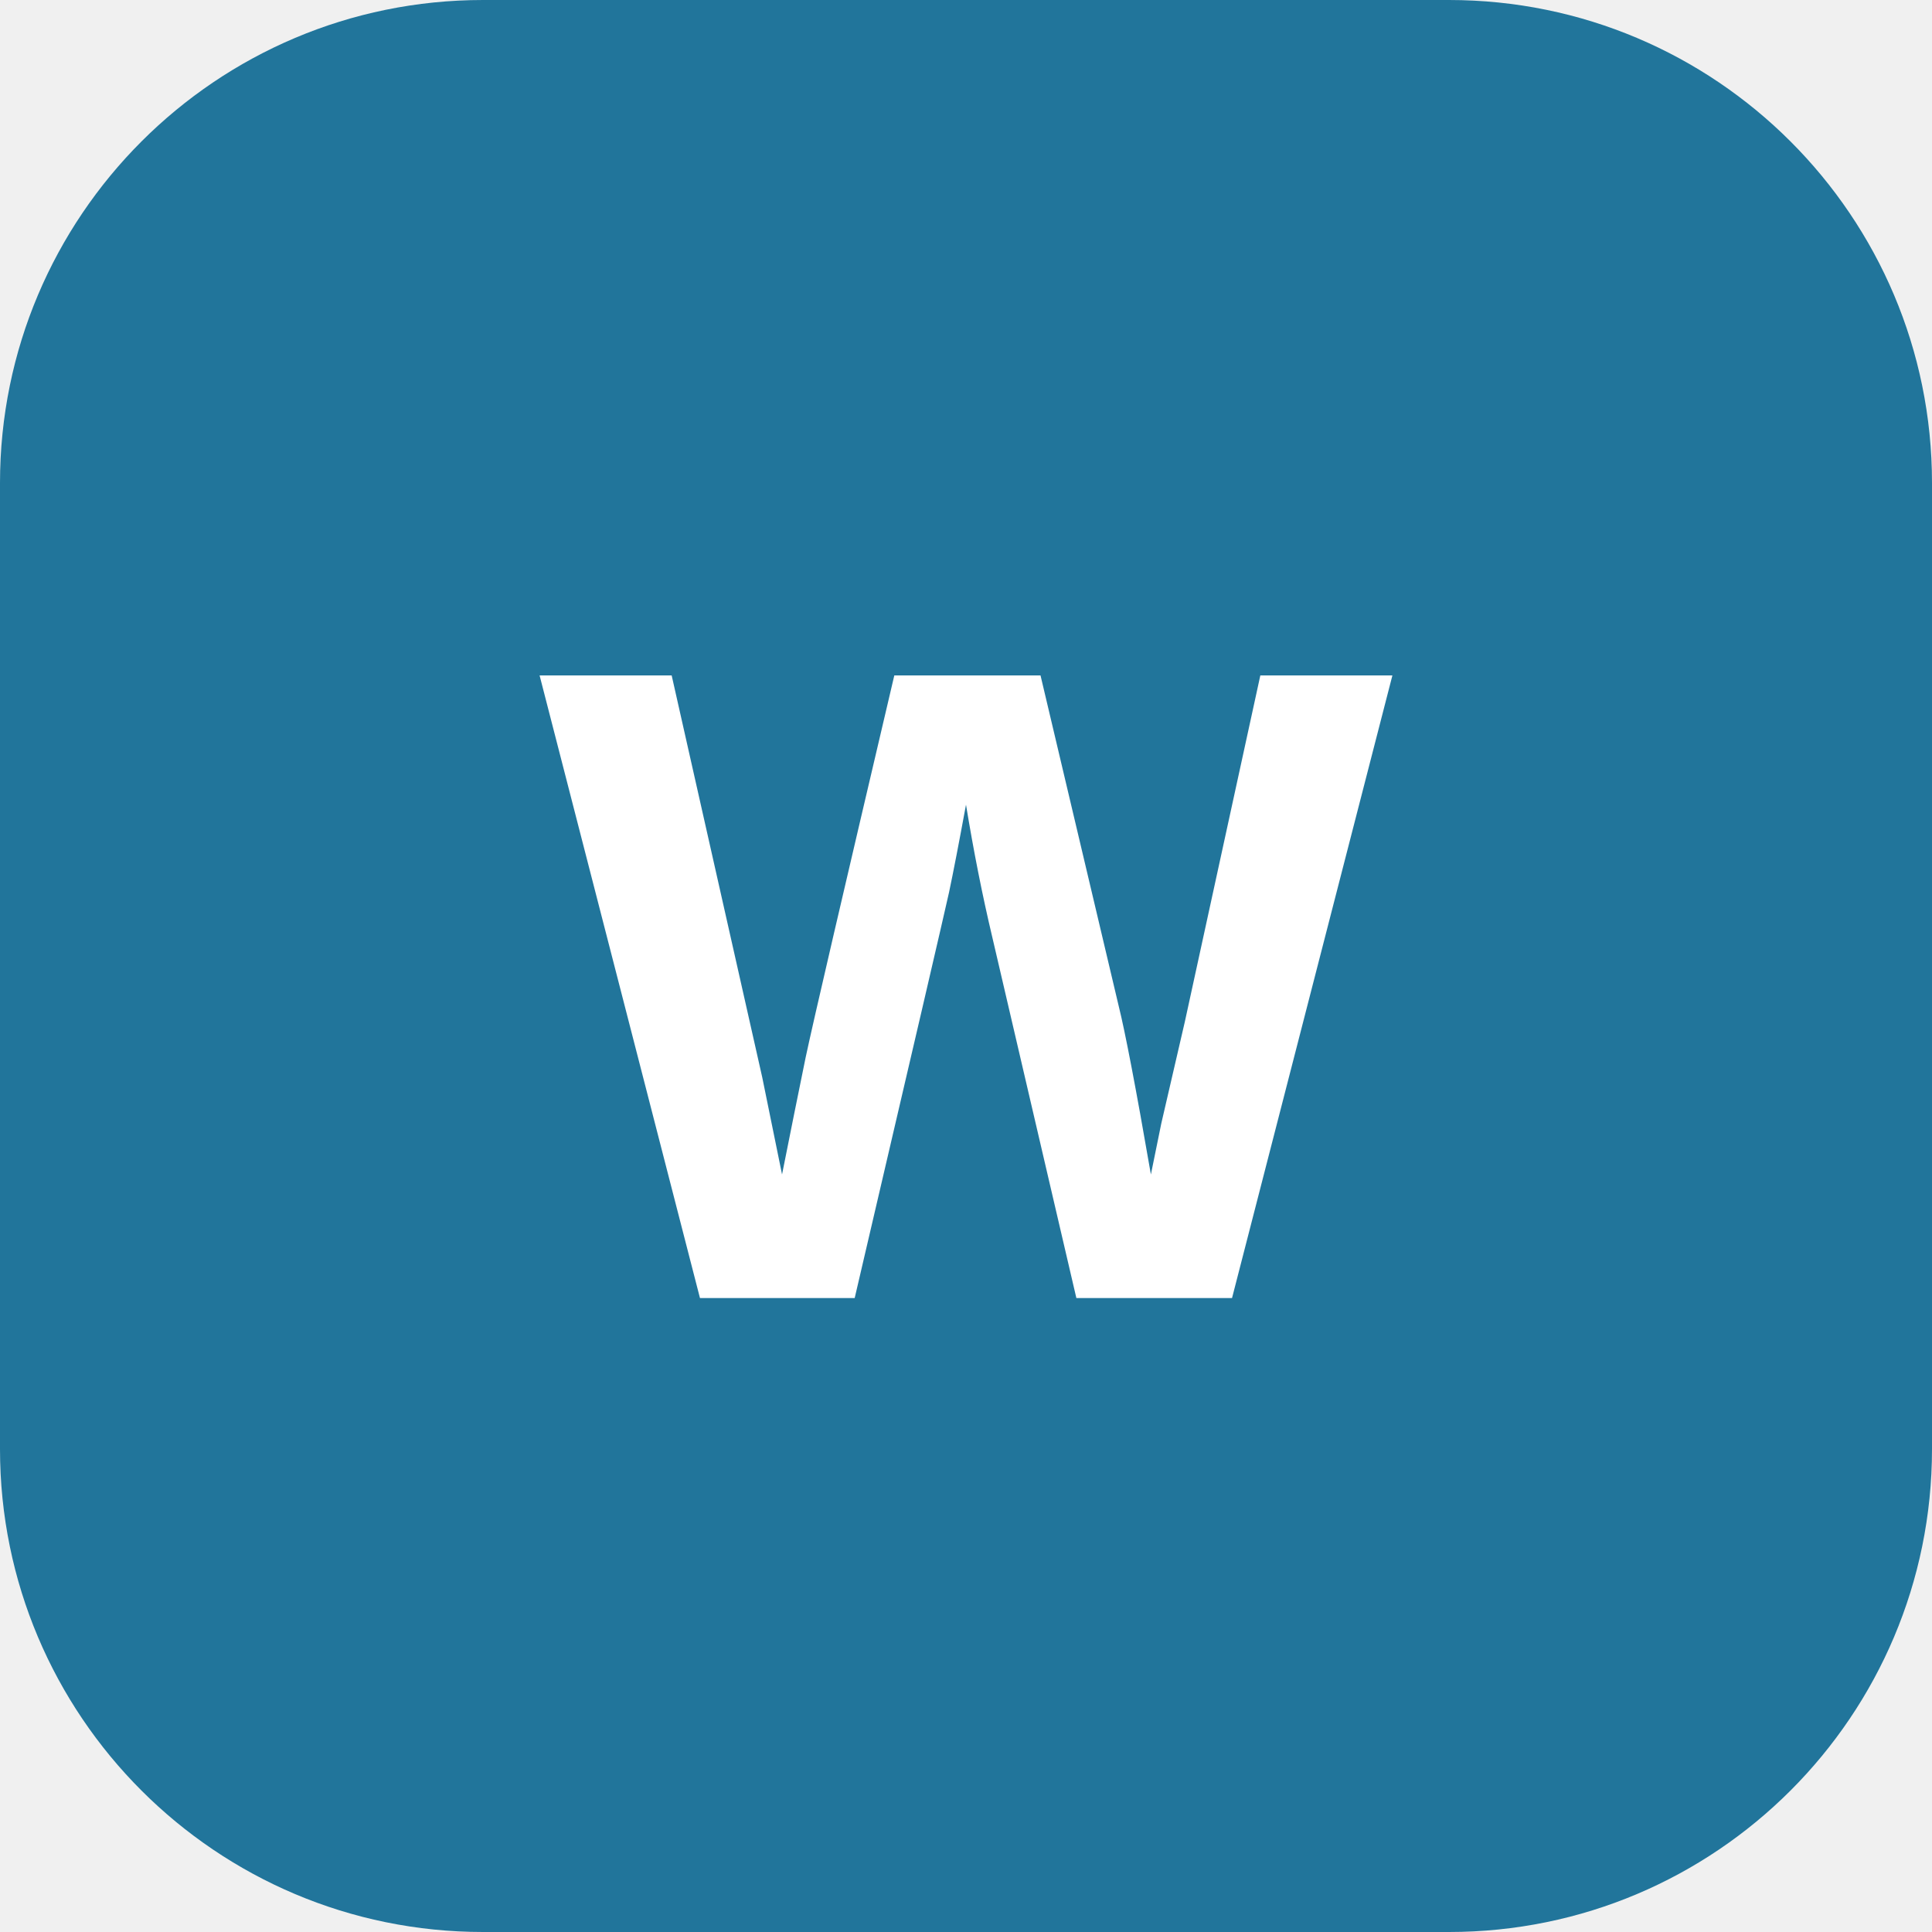
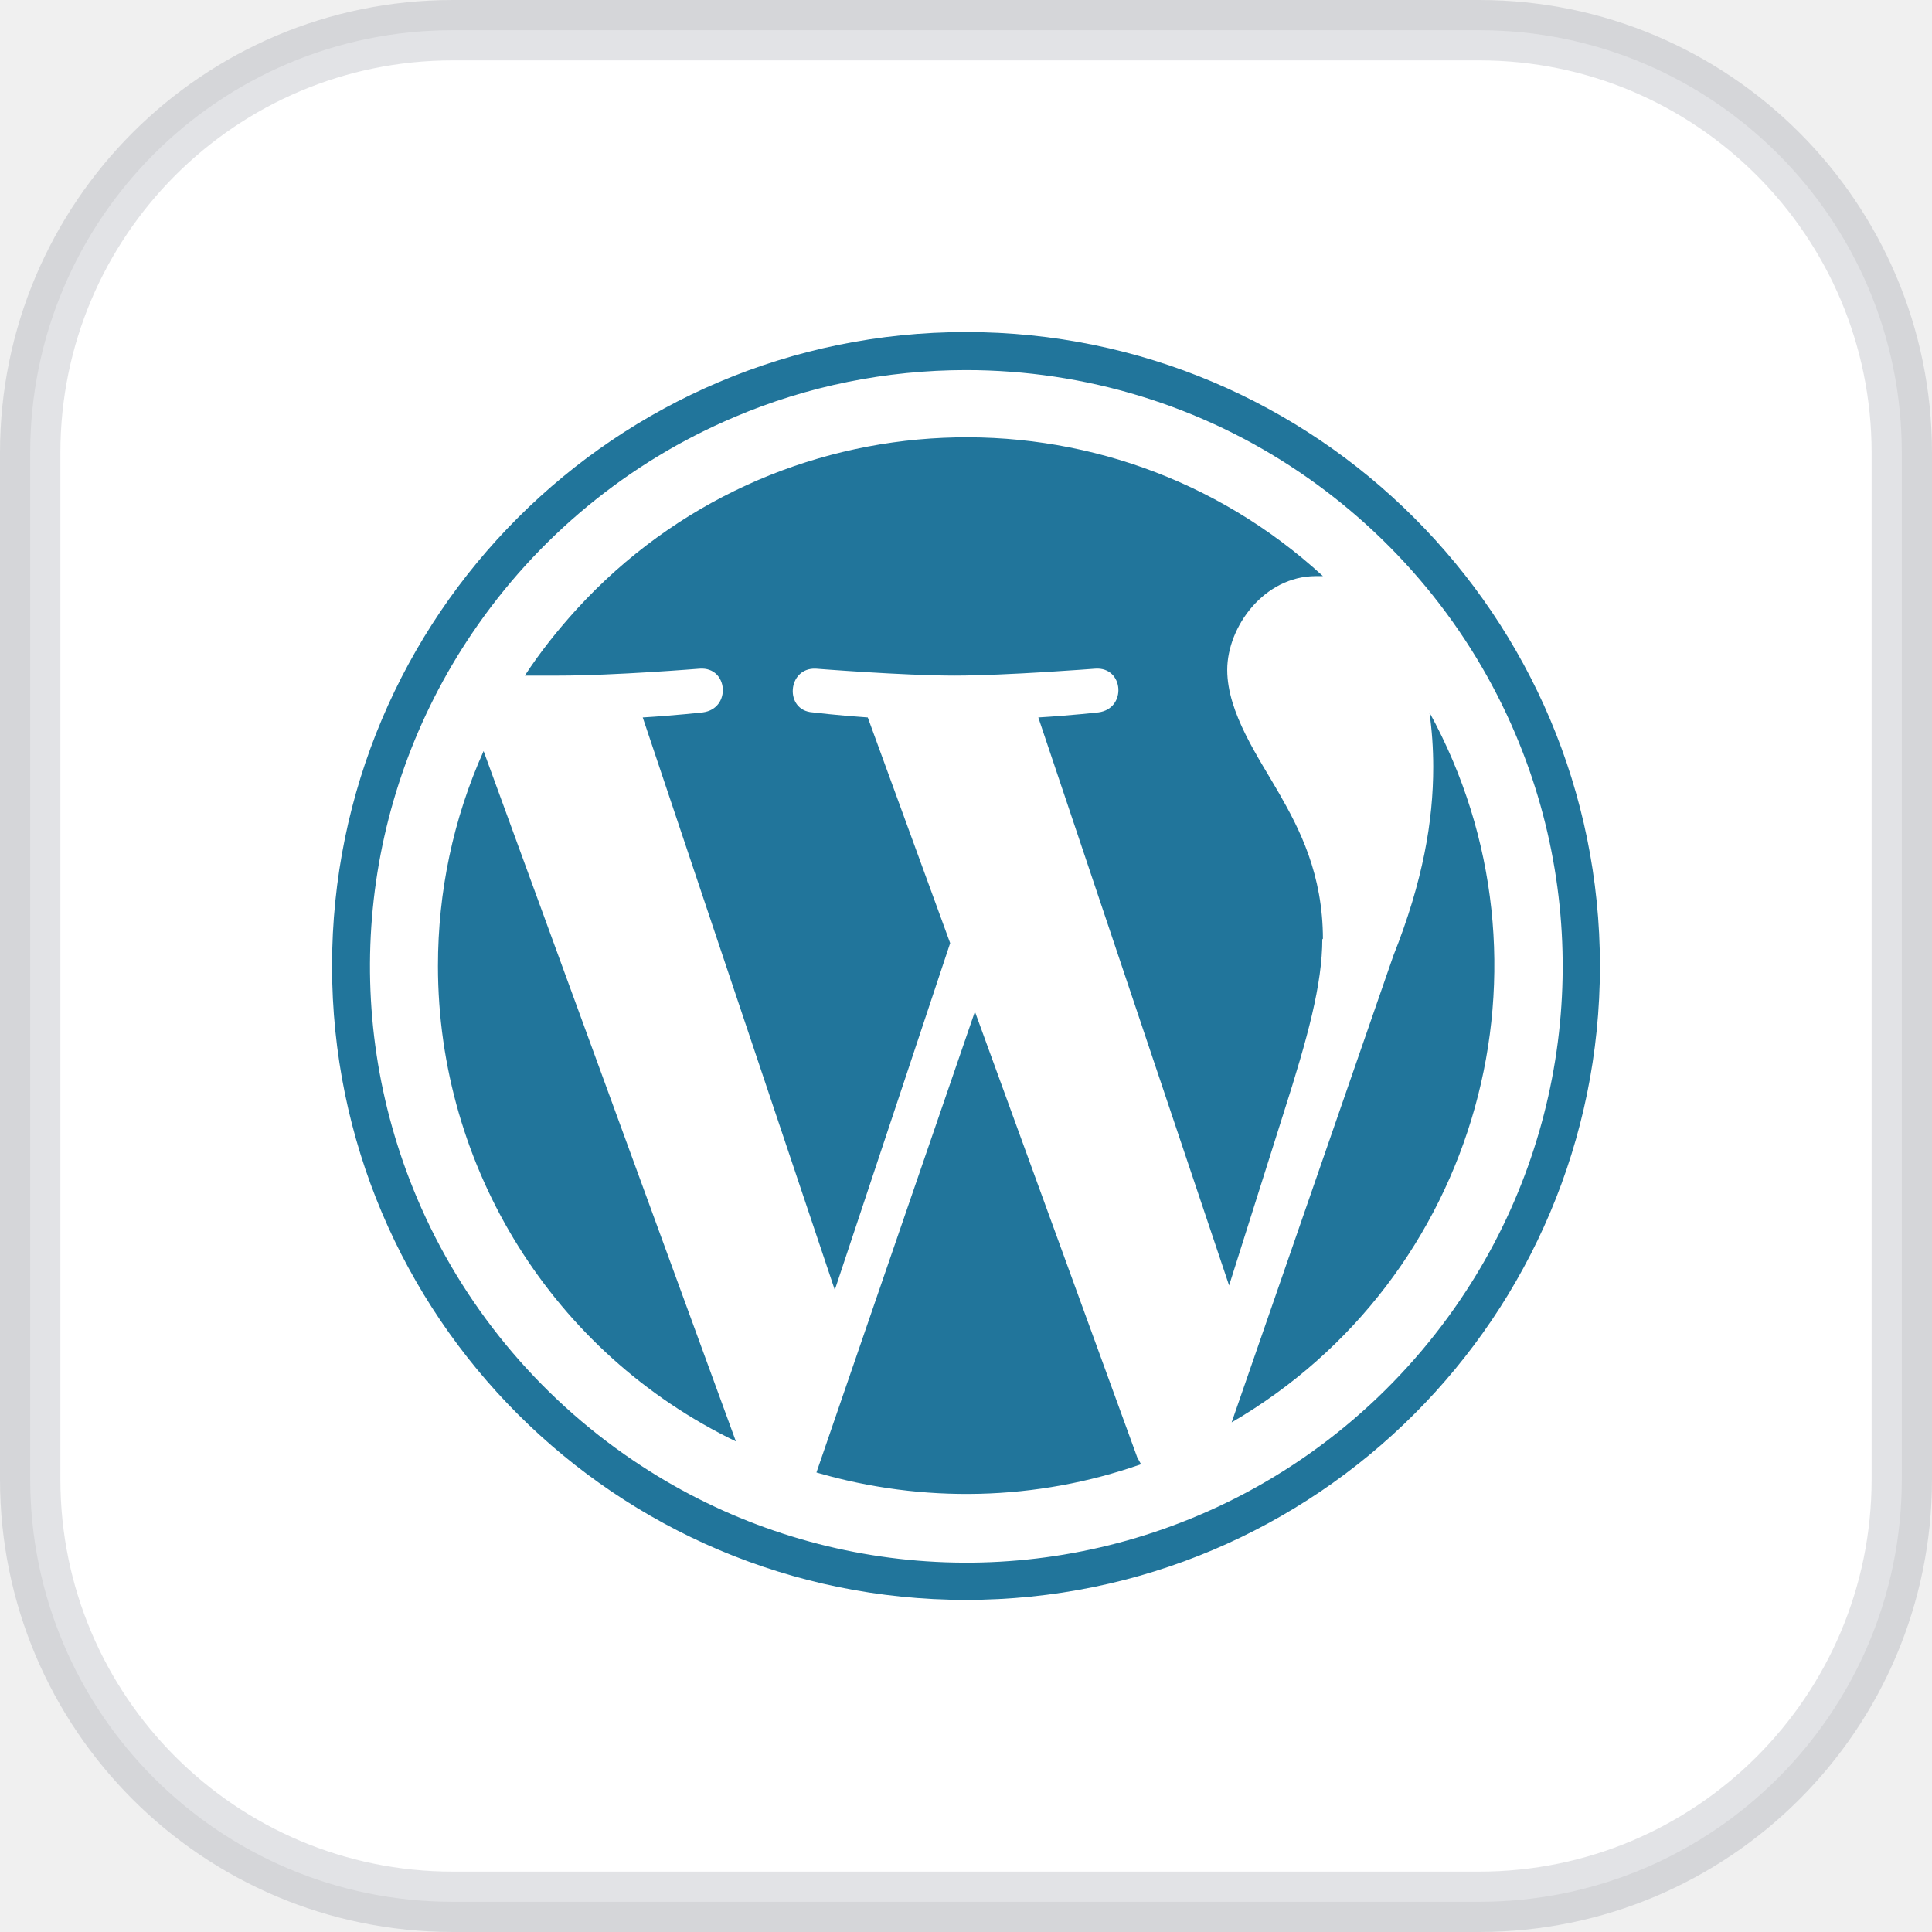
<svg xmlns="http://www.w3.org/2000/svg" viewBox="0 0 32 32">
-   <rect width="32" height="32" rx="8" fill="#21759B" />
-   <text x="16" y="21.5" text-anchor="middle" font-family="Arial, Helvetica, sans-serif" font-weight="700" font-size="15" fill="#fff">W</text>
+   <rect x=".5" y=".5" width="31" height="31" rx="7" fill="#fff" stroke="#0F172A" stroke-opacity=".12" />
+   <g transform="matrix(0.777778 0 0 0.777778 5.4183 5.4113)">
+     <path fill="#21759B" d="M13.605 0.924C16.143 0.924 18.614 1.68 20.706 3.097C22.745 4.474 24.351 6.418 25.31 8.686C26.984 12.642 26.538 17.164 24.135 20.715C22.758 22.753 20.814 24.36 18.546 25.318C14.591 26.992 10.068 26.547 6.518 24.143C4.479 22.767 2.873 20.823 1.914 18.555C0.24 14.599 0.686 10.076 3.089 6.526C4.466 4.488 6.41 2.881 8.678 1.923C10.23 1.261 11.918 0.924 13.605 0.924ZM13.605 0.114C6.153 0.114 0.105 6.162 0.105 13.614C0.105 21.066 6.153 27.113 13.605 27.113C21.057 27.113 27.105 21.066 27.105 13.614C27.105 6.162 21.057 0.114 13.605 0.114Z" />
+     <path fill="#21759B" d="M2.36 13.613C2.36 17.92 4.817 21.862 8.705 23.738L3.332 9.037C2.684 10.481 2.36 12.034 2.36 13.613ZM21.206 13.046C21.206 11.656 20.707 10.697 20.275 9.941C19.843 9.185 19.168 8.227 19.168 7.309C19.168 6.391 19.951 5.311 21.058 5.311H21.206C16.63 1.112 9.515 1.423 5.317 6.013C4.912 6.458 4.534 6.931 4.21 7.43H4.939C6.113 7.43 7.936 7.282 7.936 7.282C8.543 7.241 8.611 8.132 8.003 8.213C8.003 8.213 7.396 8.281 6.721 8.321L10.811 20.512L13.268 13.127L11.513 8.321C10.906 8.281 10.339 8.213 10.339 8.213C9.731 8.173 9.799 7.255 10.406 7.282C10.406 7.282 12.269 7.43 13.363 7.43C14.456 7.43 16.36 7.282 16.36 7.282C16.967 7.241 17.035 8.132 16.427 8.213C16.427 8.213 15.82 8.281 15.145 8.321L19.208 20.417L20.369 16.745C20.882 15.139 21.193 14.005 21.193 13.033L21.206 13.046ZM13.795 14.585L10.42 24.4C12.688 25.061 15.104 25.007 17.332 24.224L17.251 24.076L13.795 14.585ZM23.474 8.213C23.528 8.591 23.555 8.983 23.555 9.374C23.555 10.522 23.339 11.804 22.705 13.397L19.262 23.333C24.527 20.269 26.404 13.559 23.474 8.213Z" />
+   </g>
</svg>
